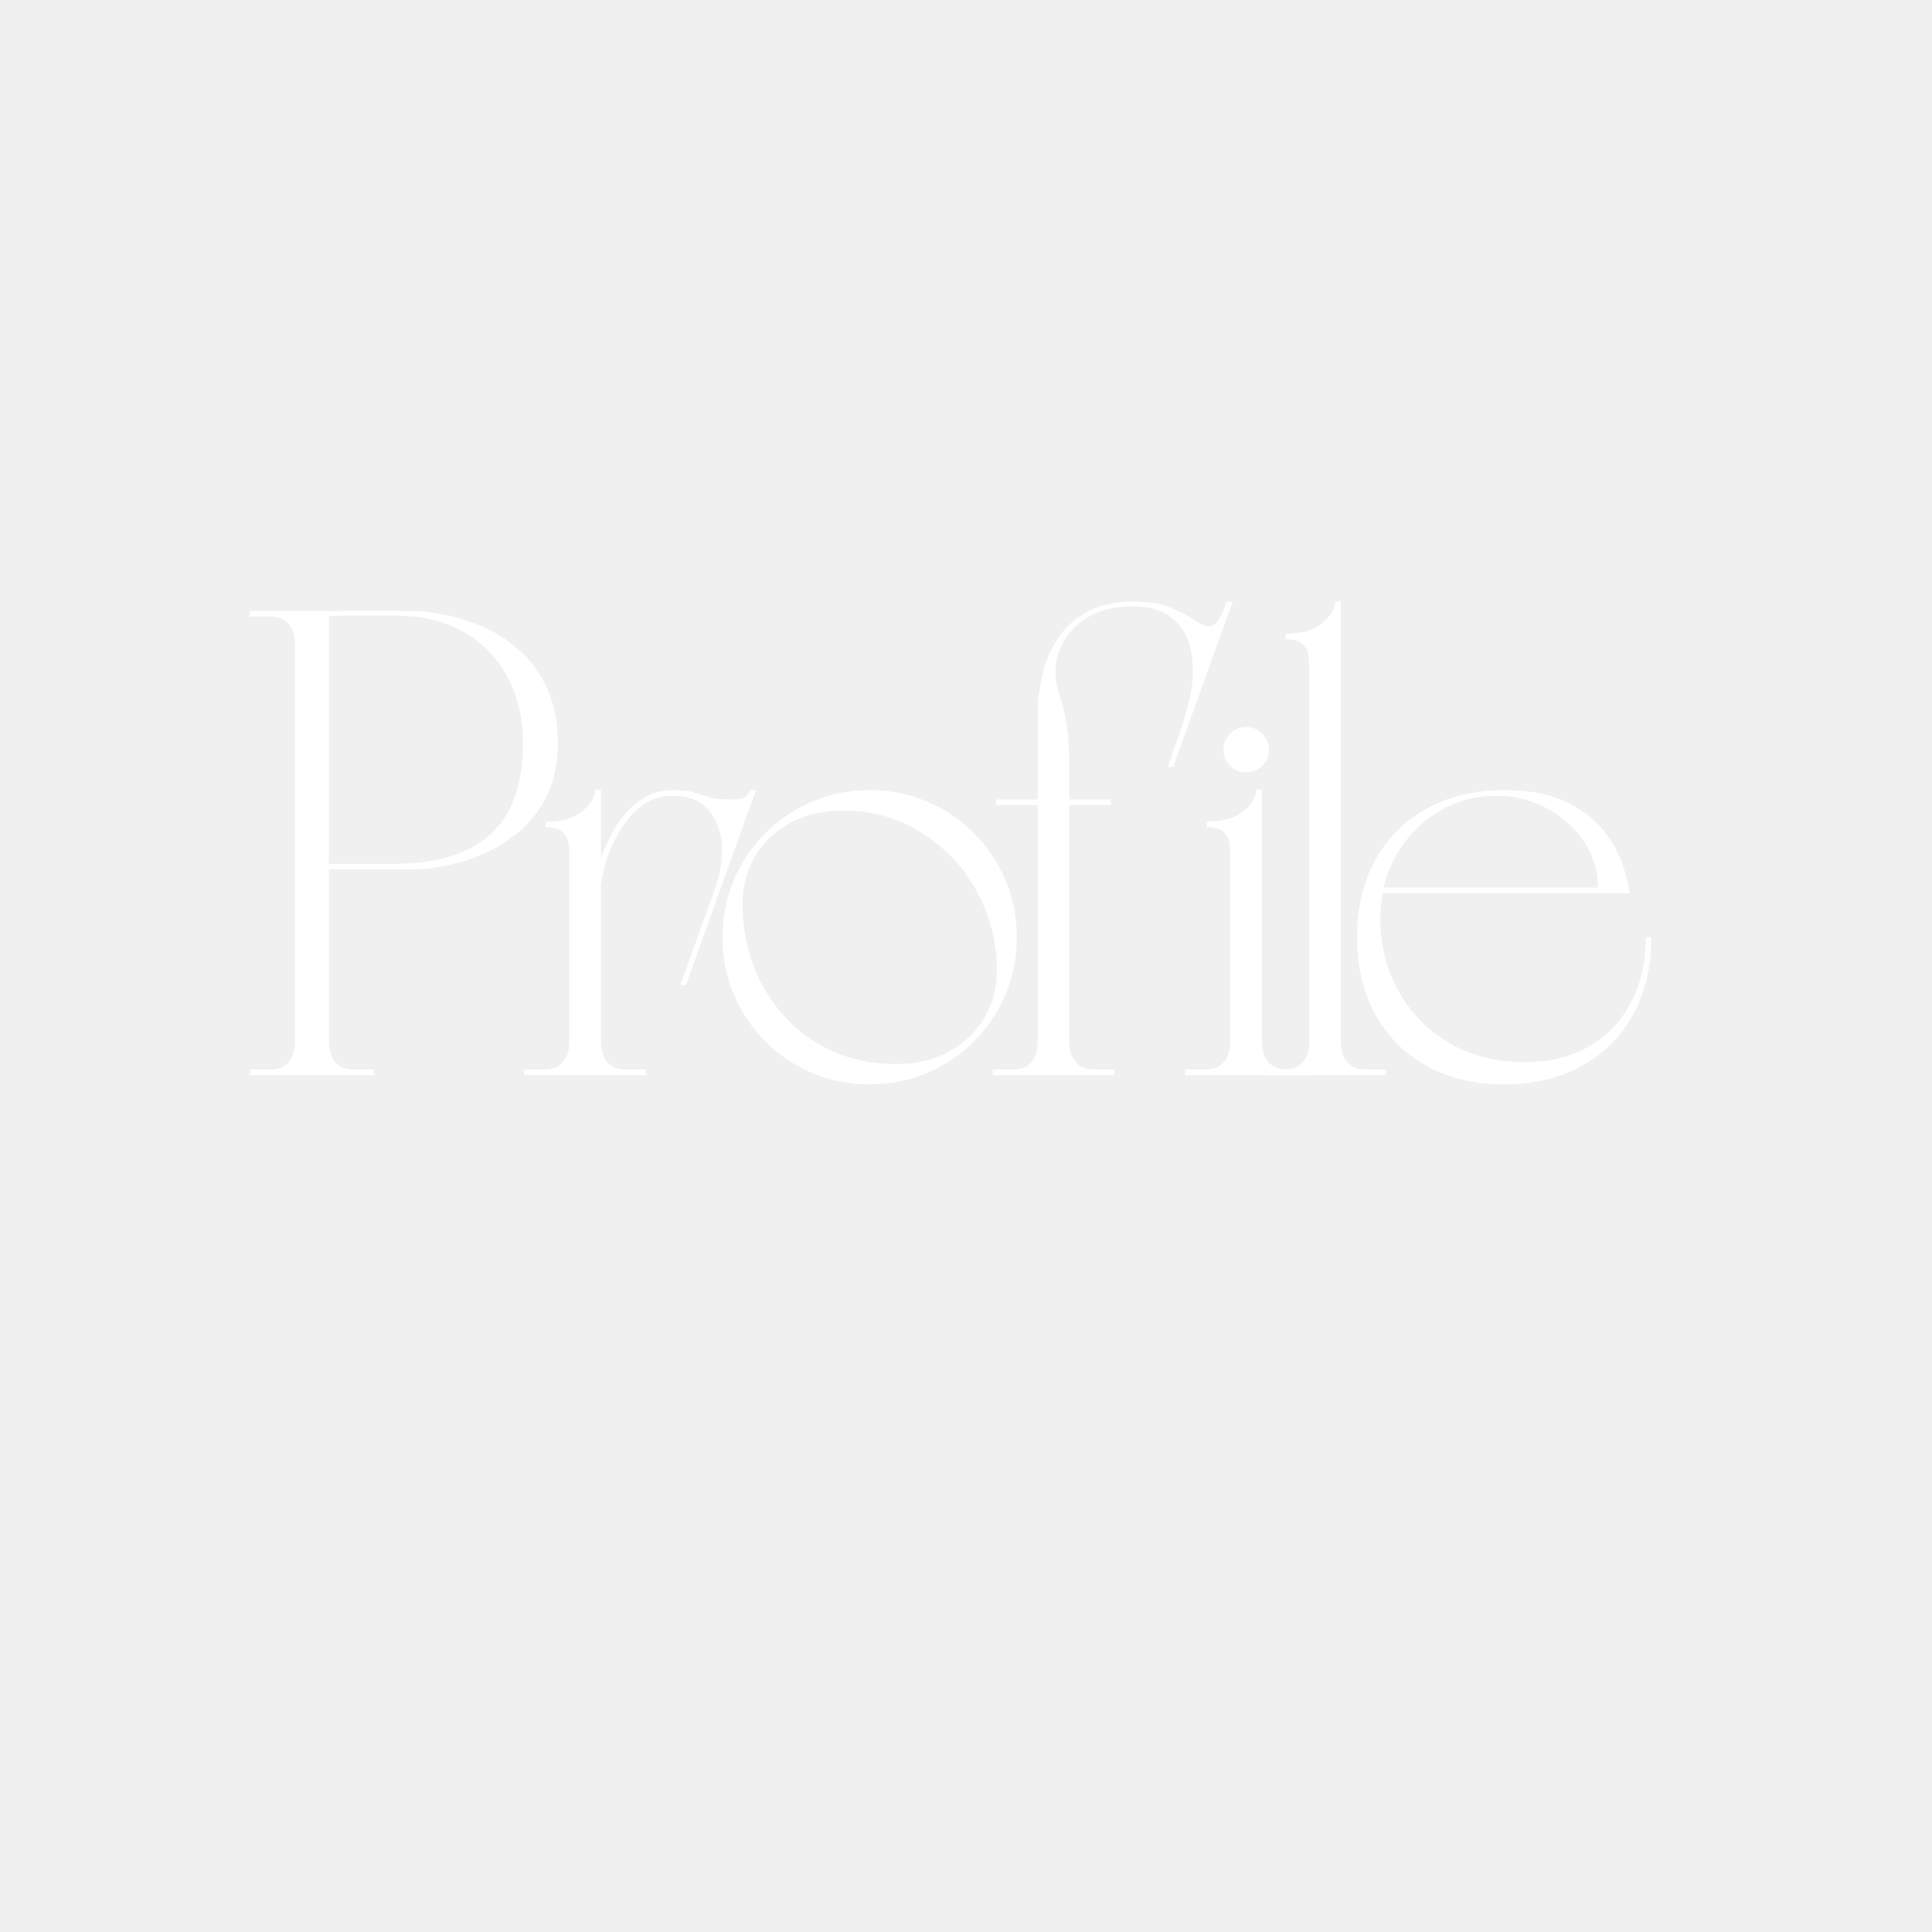
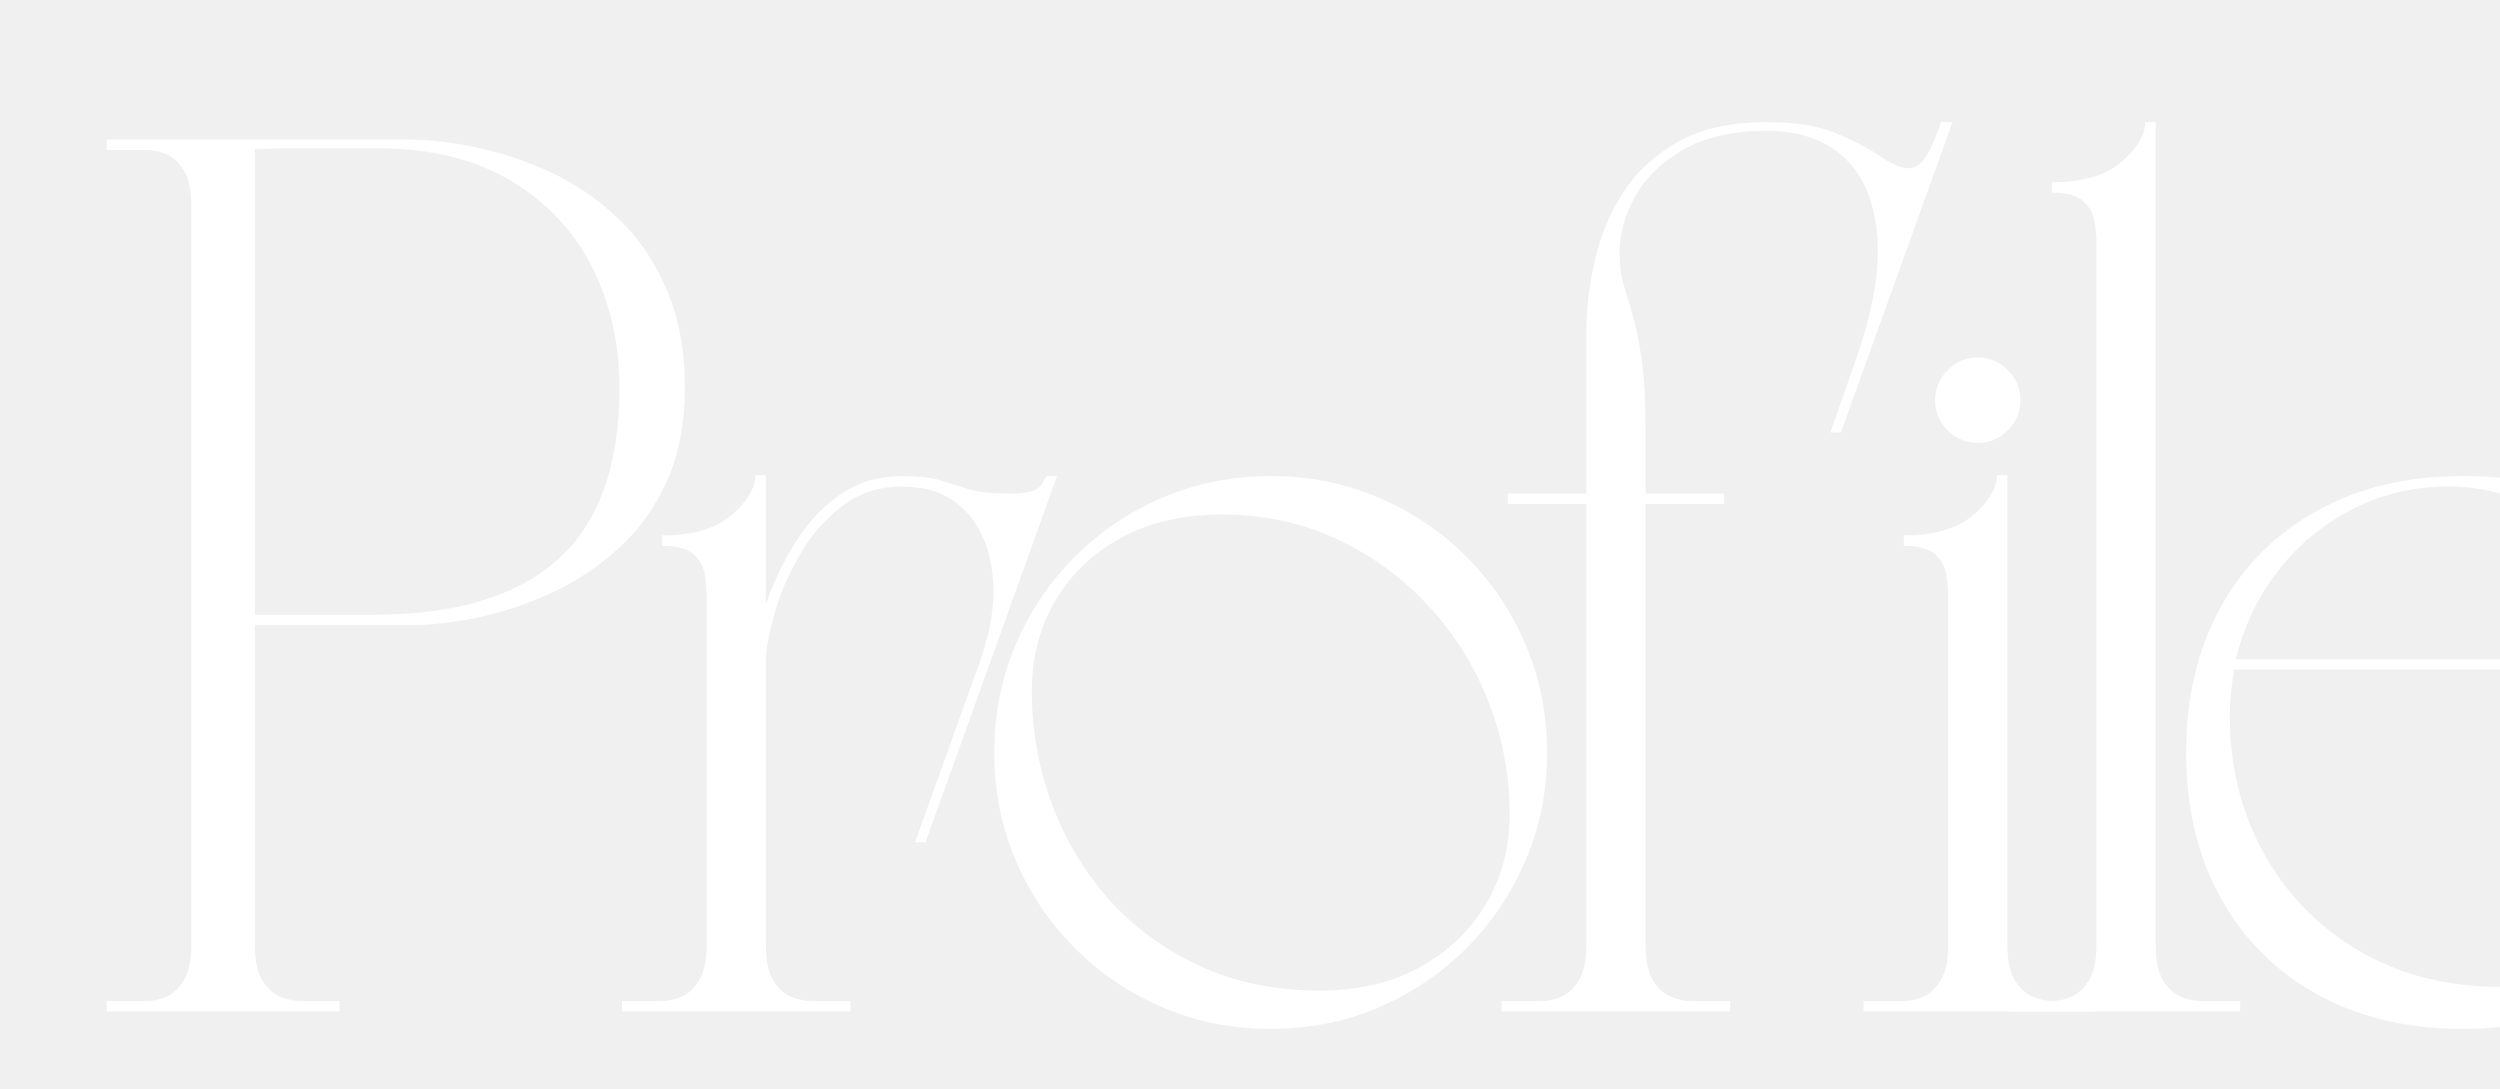
- <svg xmlns="http://www.w3.org/2000/svg" version="1.0" viewBox="0 0 450 450">
+ <svg xmlns="http://www.w3.org/2000/svg" version="1.0" viewBox="45 125 310 135">
  <path fill="#fff" d="M58.235 143.594v-1.297h37.297q3.891 0 8.532.985a42.5 42.5 0 0 1 9.203 3.078q4.544 2.097 8.328 5.672 3.78 3.562 6.047 8.812 2.28 5.236 2.28 12.266-.001 6.595-2.218 11.515-2.22 4.924-5.953 8.328a32.5 32.5 0 0 1-8.281 5.516q-4.534 2.11-9.125 3.078c-3.063.649-5.89.969-8.485.969H76.61v39.687c0 1.95.32 3.43.97 4.438q.981 1.519 2.28 2 1.295.485 2.266.484h4.969v1.297h-28.86v-1.297h4.97q1.076.001 2.312-.484 1.247-.481 2.218-2 .985-1.513.985-4.438v-91.687q0-3.031-.985-4.484-.971-1.467-2.218-1.954c-.825-.32-1.594-.484-2.313-.484Zm18.375-.11v57.735h14.813q15.139.001 22.766-6.86c5.082-4.57 7.625-11.656 7.625-21.25q-.002-8.216-3.36-14.921-3.347-6.702-10.062-10.75-6.706-4.062-16.75-4.063h-10c-1.262 0-2.938.04-5.032.11m45.51 106.937v-1.297h4.984q1.077.001 2.312-.484 1.247-.481 2.219-2 .984-1.513.984-4.438v-43.25q-.001-1.185-.218-2.64-.223-1.467-1.36-2.547-1.125-1.078-3.937-1.078v-1.297q5.717 0 8.64-2.547 2.92-2.543 2.922-4.922h1.297v16q1.513-4.312 3.844-7.937 2.327-3.623 5.562-5.782c2.164-1.445 4.657-2.171 7.47-2.171q3.121 0 4.796.546 1.687.533 3.469 1.079c1.187.367 2.937.546 5.25.546q3.122 0 3.765-1.078.657-1.091.657-1.093h1.296l-16.312 45.421h-1.297l8-22.28q2.156-5.954 1.61-10.923-.535-4.968-3.407-7.937-2.859-2.984-7.828-2.985c-2.742 0-5.14.762-7.203 2.282-2.055 1.511-3.781 3.422-5.188 5.734-1.406 2.305-2.468 4.64-3.187 7.016q-1.079 3.564-1.297 6.062v35.781c0 1.95.32 3.43.969 4.438q.982 1.519 2.281 2 1.293.485 2.266.484h4.968v1.297Zm80.452 2.156q-7.142-.002-13.36-2.64-6.222-2.655-10.921-7.36-4.705-4.698-7.36-10.921-2.64-6.218-2.64-13.344 0-7.137 2.64-13.36 2.655-6.217 7.36-10.921 4.699-4.7 10.922-7.344 6.217-2.655 13.36-2.656c4.75 0 9.195.886 13.343 2.656q6.217 2.643 10.922 7.344 4.7 4.704 7.344 10.921 2.655 6.223 2.656 13.36-.001 7.126-2.656 13.344-2.644 6.222-7.344 10.921-4.705 4.705-10.922 7.36-6.22 2.638-13.344 2.64m-29.625-41.953q0 7.36 2.485 14.063 2.483 6.704 7.125 11.89 4.652 5.19 11.25 8.22c4.394 2.023 9.332 3.03 14.812 3.03q7.247.001 12.485-2.921 5.249-2.918 8.171-7.829 2.92-4.919 2.922-11.093-.002-7.247-2.593-13.89a37.6 37.6 0 0 0-7.407-11.892c-3.21-3.5-6.996-6.273-11.36-8.328q-6.548-3.076-14.327-3.078-7.142 0-12.438 2.86-5.298 2.861-8.218 7.843c-1.938 3.313-2.907 7.024-2.907 11.125m0 0" />
  <path fill="#fff" d="M231.208 249.125h4.984q1.079.001 2.313-.484 1.247-.481 2.219-2 .984-1.513.984-4.438V187.5h-9.734v-1.297h9.734v-20.015c0-2.664.32-5.508.969-8.531a26.5 26.5 0 0 1 3.406-8.485q2.436-3.952 6.812-6.484c2.914-1.695 6.645-2.547 11.188-2.547q5.296 0 8.64 1.406 3.359 1.406 5.47 2.86c1.406.968 2.538 1.453 3.406 1.453q1.184 0 2.046-1.188.873-1.184 2.063-4.531h1.406l-13.844 38.484h-1.296l3.25-9.297q3.14-9.075 2.53-15.343c-.398-4.188-1.78-7.36-4.155-9.516-2.375-2.164-5.547-3.25-9.516-3.25-4.106 0-7.512.758-10.219 2.266q-4.049 2.266-6.047 5.781c-1.336 2.344-2 4.71-2 7.094q-.001 2.155.485 3.843c.32 1.118.695 2.391 1.125 3.829q.655 2.157 1.14 5.562c.32 2.274.485 5.246.485 8.922v7.687h9.734v1.297h-9.734v54.703q-.002 2.925.968 4.438c.657 1.012 1.414 1.68 2.282 2q1.294.485 2.265.484h4.97v1.297h-28.33Zm44.868 0h4.984q1.077.001 2.313-.484 1.247-.481 2.218-2 .985-1.513.985-4.438v-43.25q0-1.185-.219-2.64-.222-1.467-1.36-2.547-1.125-1.078-3.937-1.078v-1.297q5.719 0 8.64-2.547 2.921-2.543 2.923-4.922h1.297v58.281q-.002 2.925.968 4.438c.657 1.012 1.414 1.68 2.282 2q1.294.485 2.265.484h4.969v1.297h-28.328Zm14.172-69.203q-2.158 0-3.735-1.562-1.563-1.577-1.562-3.735 0-2.155 1.562-3.718 1.577-1.578 3.735-1.579 2.155.001 3.718 1.579 1.578 1.563 1.579 3.718-.001 2.158-1.579 3.735-1.563 1.563-3.718 1.562m0 0" />
  <path fill="#fff" d="M294.455 249.125h4.984q1.078.001 2.313-.484 1.247-.481 2.219-2 .984-1.513.984-4.438v-87.046q0-1.186-.219-2.641-.222-1.454-1.36-2.531-1.125-1.092-3.937-1.094v-1.297q5.719 0 8.64-2.531 2.921-2.543 2.923-4.922h1.297v102.062q-.002 2.925.968 4.438c.657 1.012 1.414 1.68 2.282 2q1.294.485 2.265.484h4.969v1.297h-28.328Zm0 0" />
  <path fill="#fff" d="M350.365 252.578q-10.283 0-18.015-4.265-7.724-4.266-12-12-4.266-7.734-4.266-18 0-10.278 4.266-18 4.276-7.734 12-12 7.733-4.28 18.015-4.281 8.31 0 13.719 2.437 5.404 2.437 8.547 6c2.094 2.375 3.625 4.758 4.594 7.14.976 2.376 1.609 4.376 1.89 6 .29 1.618.438 2.423.438 2.423h-57.516q-.221 1.406-.39 2.765a25 25 0 0 0-.157 2.86q-.002 9.409 4.156 17.03c2.782 5.087 6.711 9.141 11.797 12.173q7.624 4.533 17.891 4.531 8.325 0 14.594-3.563 6.281-3.56 9.844-10.109 3.562-6.546 3.562-15.406h1.297q0 10.266-4.266 18t-12 12q-7.734 4.265-18 4.265m-28.125-45.843h49.953q-.094-6.263-3.5-11.078-3.41-4.81-8.765-7.563-5.346-2.766-11.406-2.766-6.377 0-11.844 2.813a27.35 27.35 0 0 0-9.188 7.625q-3.738 4.816-5.25 10.969m0 0" />
</svg>
